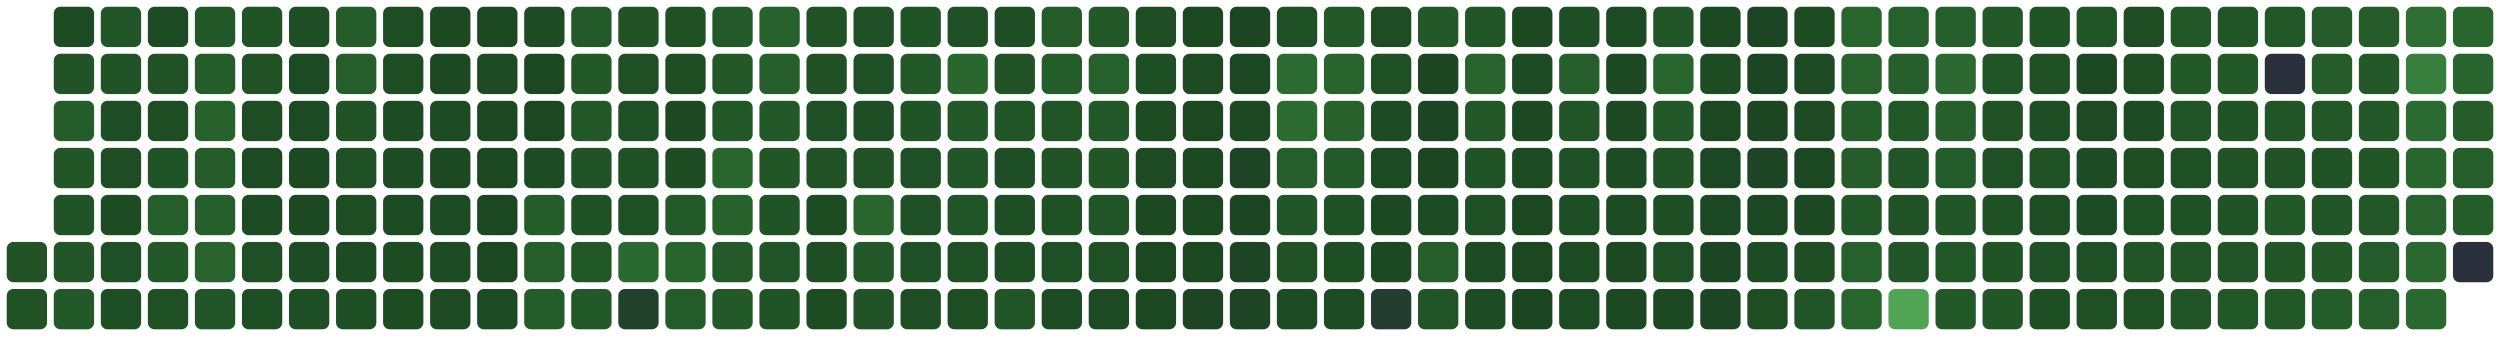
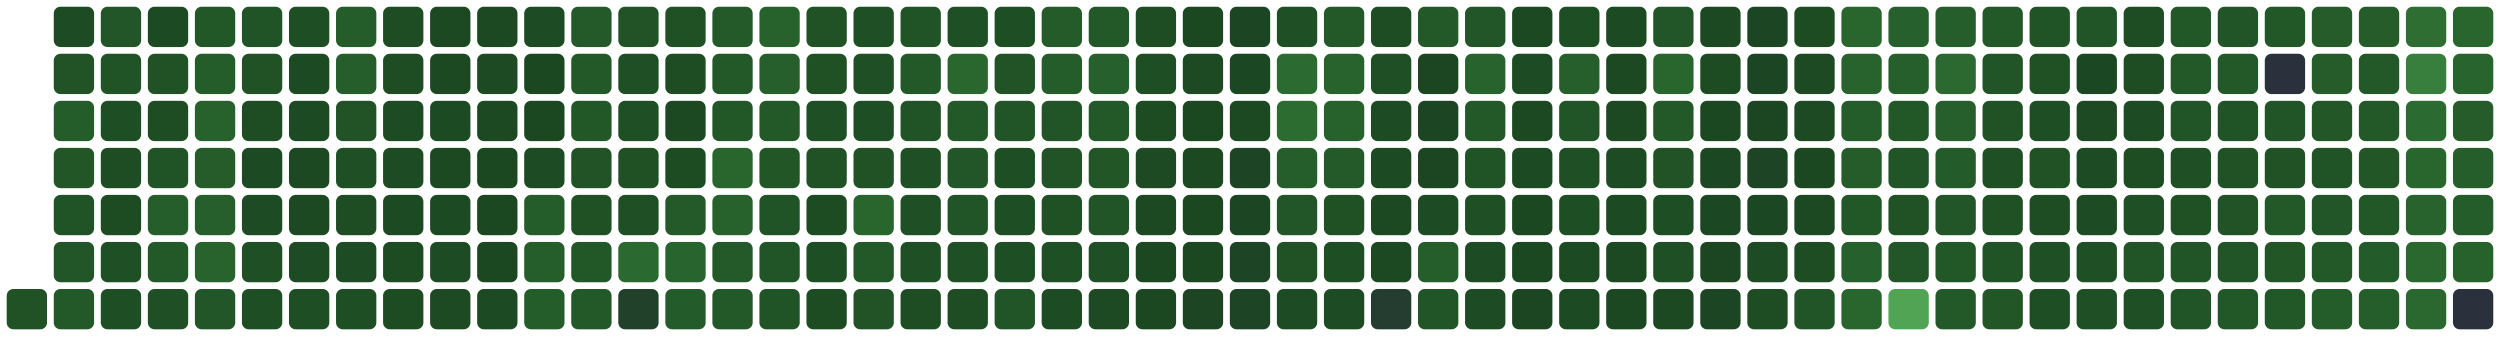
<svg xmlns="http://www.w3.org/2000/svg" width="744" height="100">
-   <rect x="2" y="72" width="12" height="12" rx="2" fill="rgb(33 83 38)" />
  <rect x="2" y="86" width="12" height="12" rx="2" fill="rgb(32 82 38)" />
  <rect x="16" y="2" width="12" height="12" rx="2" fill="rgb(29 75 35)" />
  <rect x="16" y="16" width="12" height="12" rx="2" fill="rgb(33 83 38)" />
  <rect x="16" y="30" width="12" height="12" rx="2" fill="rgb(37 93 42)" />
  <rect x="16" y="44" width="12" height="12" rx="2" fill="rgb(34 86 39)" />
  <rect x="16" y="58" width="12" height="12" rx="2" fill="rgb(32 83 38)" />
  <rect x="16" y="72" width="12" height="12" rx="2" fill="rgb(34 86 40)" />
  <rect x="16" y="86" width="12" height="12" rx="2" fill="rgb(35 89 41)" />
  <rect x="30" y="2" width="12" height="12" rx="2" fill="rgb(34 85 39)" />
  <rect x="30" y="16" width="12" height="12" rx="2" fill="rgb(32 83 38)" />
  <rect x="30" y="30" width="12" height="12" rx="2" fill="rgb(30 78 36)" />
  <rect x="30" y="44" width="12" height="12" rx="2" fill="rgb(30 77 35)" />
  <rect x="30" y="58" width="12" height="12" rx="2" fill="rgb(29 76 35)" />
  <rect x="30" y="72" width="12" height="12" rx="2" fill="rgb(31 80 37)" />
  <rect x="30" y="86" width="12" height="12" rx="2" fill="rgb(30 78 36)" />
  <rect x="44" y="2" width="12" height="12" rx="2" fill="rgb(28 74 34)" />
  <rect x="44" y="16" width="12" height="12" rx="2" fill="rgb(32 82 38)" />
  <rect x="44" y="30" width="12" height="12" rx="2" fill="rgb(30 77 36)" />
  <rect x="44" y="44" width="12" height="12" rx="2" fill="rgb(32 83 38)" />
  <rect x="44" y="58" width="12" height="12" rx="2" fill="rgb(37 93 43)" />
  <rect x="44" y="72" width="12" height="12" rx="2" fill="rgb(35 89 41)" />
  <rect x="44" y="86" width="12" height="12" rx="2" fill="rgb(31 80 37)" />
  <rect x="58" y="2" width="12" height="12" rx="2" fill="rgb(34 87 40)" />
  <rect x="58" y="16" width="12" height="12" rx="2" fill="rgb(36 92 42)" />
  <rect x="58" y="30" width="12" height="12" rx="2" fill="rgb(39 97 44)" />
  <rect x="58" y="44" width="12" height="12" rx="2" fill="rgb(37 92 42)" />
  <rect x="58" y="58" width="12" height="12" rx="2" fill="rgb(38 95 43)" />
  <rect x="58" y="72" width="12" height="12" rx="2" fill="rgb(40 99 45)" />
  <rect x="58" y="86" width="12" height="12" rx="2" fill="rgb(34 86 40)" />
  <rect x="72" y="2" width="12" height="12" rx="2" fill="rgb(32 83 38)" />
  <rect x="72" y="16" width="12" height="12" rx="2" fill="rgb(32 82 38)" />
  <rect x="72" y="30" width="12" height="12" rx="2" fill="rgb(30 77 36)" />
  <rect x="72" y="44" width="12" height="12" rx="2" fill="rgb(28 74 34)" />
  <rect x="72" y="58" width="12" height="12" rx="2" fill="rgb(29 75 35)" />
  <rect x="72" y="72" width="12" height="12" rx="2" fill="rgb(31 79 37)" />
  <rect x="72" y="86" width="12" height="12" rx="2" fill="rgb(30 78 36)" />
  <rect x="86" y="2" width="12" height="12" rx="2" fill="rgb(30 78 36)" />
  <rect x="86" y="16" width="12" height="12" rx="2" fill="rgb(28 74 34)" />
  <rect x="86" y="30" width="12" height="12" rx="2" fill="rgb(28 74 34)" />
  <rect x="86" y="44" width="12" height="12" rx="2" fill="rgb(28 73 34)" />
  <rect x="86" y="58" width="12" height="12" rx="2" fill="rgb(28 73 34)" />
  <rect x="86" y="72" width="12" height="12" rx="2" fill="rgb(29 75 35)" />
  <rect x="86" y="86" width="12" height="12" rx="2" fill="rgb(30 78 36)" />
  <rect x="100" y="2" width="12" height="12" rx="2" fill="rgb(36 92 42)" />
  <rect x="100" y="16" width="12" height="12" rx="2" fill="rgb(37 93 43)" />
  <rect x="100" y="30" width="12" height="12" rx="2" fill="rgb(33 83 38)" />
  <rect x="100" y="44" width="12" height="12" rx="2" fill="rgb(31 80 37)" />
  <rect x="100" y="58" width="12" height="12" rx="2" fill="rgb(30 77 36)" />
  <rect x="100" y="72" width="12" height="12" rx="2" fill="rgb(29 75 35)" />
  <rect x="100" y="86" width="12" height="12" rx="2" fill="rgb(30 79 36)" />
  <rect x="114" y="2" width="12" height="12" rx="2" fill="rgb(30 77 36)" />
  <rect x="114" y="16" width="12" height="12" rx="2" fill="rgb(30 77 35)" />
  <rect x="114" y="30" width="12" height="12" rx="2" fill="rgb(29 75 35)" />
  <rect x="114" y="44" width="12" height="12" rx="2" fill="rgb(29 75 35)" />
  <rect x="114" y="58" width="12" height="12" rx="2" fill="rgb(28 74 34)" />
  <rect x="114" y="72" width="12" height="12" rx="2" fill="rgb(29 76 35)" />
  <rect x="114" y="86" width="12" height="12" rx="2" fill="rgb(29 76 35)" />
  <rect x="128" y="2" width="12" height="12" rx="2" fill="rgb(28 72 34)" />
  <rect x="128" y="16" width="12" height="12" rx="2" fill="rgb(28 73 34)" />
  <rect x="128" y="30" width="12" height="12" rx="2" fill="rgb(28 74 34)" />
  <rect x="128" y="44" width="12" height="12" rx="2" fill="rgb(28 72 34)" />
  <rect x="128" y="58" width="12" height="12" rx="2" fill="rgb(28 74 34)" />
  <rect x="128" y="72" width="12" height="12" rx="2" fill="rgb(29 75 35)" />
  <rect x="128" y="86" width="12" height="12" rx="2" fill="rgb(29 74 34)" />
  <rect x="142" y="2" width="12" height="12" rx="2" fill="rgb(28 73 34)" />
  <rect x="142" y="16" width="12" height="12" rx="2" fill="rgb(29 74 34)" />
  <rect x="142" y="30" width="12" height="12" rx="2" fill="rgb(28 73 34)" />
  <rect x="142" y="44" width="12" height="12" rx="2" fill="rgb(27 71 33)" />
  <rect x="142" y="58" width="12" height="12" rx="2" fill="rgb(27 71 33)" />
  <rect x="142" y="72" width="12" height="12" rx="2" fill="rgb(27 72 33)" />
  <rect x="142" y="86" width="12" height="12" rx="2" fill="rgb(28 74 34)" />
  <rect x="156" y="2" width="12" height="12" rx="2" fill="rgb(29 75 35)" />
  <rect x="156" y="16" width="12" height="12" rx="2" fill="rgb(27 71 33)" />
  <rect x="156" y="30" width="12" height="12" rx="2" fill="rgb(28 72 33)" />
  <rect x="156" y="44" width="12" height="12" rx="2" fill="rgb(29 75 35)" />
  <rect x="156" y="58" width="12" height="12" rx="2" fill="rgb(37 93 42)" />
  <rect x="156" y="72" width="12" height="12" rx="2" fill="rgb(38 94 43)" />
  <rect x="156" y="86" width="12" height="12" rx="2" fill="rgb(37 93 42)" />
  <rect x="170" y="2" width="12" height="12" rx="2" fill="rgb(36 90 41)" />
  <rect x="170" y="16" width="12" height="12" rx="2" fill="rgb(35 89 41)" />
  <rect x="170" y="30" width="12" height="12" rx="2" fill="rgb(34 87 40)" />
  <rect x="170" y="44" width="12" height="12" rx="2" fill="rgb(33 83 38)" />
  <rect x="170" y="58" width="12" height="12" rx="2" fill="rgb(32 81 37)" />
  <rect x="170" y="72" width="12" height="12" rx="2" fill="rgb(34 87 40)" />
  <rect x="170" y="86" width="12" height="12" rx="2" fill="rgb(35 88 40)" />
  <rect x="184" y="2" width="12" height="12" rx="2" fill="rgb(33 83 38)" />
  <rect x="184" y="16" width="12" height="12" rx="2" fill="rgb(31 80 37)" />
  <rect x="184" y="30" width="12" height="12" rx="2" fill="rgb(31 79 36)" />
  <rect x="184" y="44" width="12" height="12" rx="2" fill="rgb(32 81 37)" />
  <rect x="184" y="58" width="12" height="12" rx="2" fill="rgb(31 80 37)" />
  <rect x="184" y="72" width="12" height="12" rx="2" fill="rgb(42 105 47)" />
  <rect x="184" y="86" width="12" height="12" rx="2" fill="rgb(33 65 43)" />
  <rect x="198" y="2" width="12" height="12" rx="2" fill="rgb(32 81 37)" />
  <rect x="198" y="16" width="12" height="12" rx="2" fill="rgb(30 77 35)" />
  <rect x="198" y="30" width="12" height="12" rx="2" fill="rgb(28 73 34)" />
  <rect x="198" y="44" width="12" height="12" rx="2" fill="rgb(29 76 35)" />
  <rect x="198" y="58" width="12" height="12" rx="2" fill="rgb(36 90 41)" />
  <rect x="198" y="72" width="12" height="12" rx="2" fill="rgb(40 100 45)" />
  <rect x="198" y="86" width="12" height="12" rx="2" fill="rgb(36 91 42)" />
  <rect x="212" y="2" width="12" height="12" rx="2" fill="rgb(36 90 41)" />
  <rect x="212" y="16" width="12" height="12" rx="2" fill="rgb(35 89 41)" />
  <rect x="212" y="30" width="12" height="12" rx="2" fill="rgb(34 87 40)" />
  <rect x="212" y="44" width="12" height="12" rx="2" fill="rgb(41 102 46)" />
  <rect x="212" y="58" width="12" height="12" rx="2" fill="rgb(39 98 45)" />
  <rect x="212" y="72" width="12" height="12" rx="2" fill="rgb(36 90 41)" />
  <rect x="212" y="86" width="12" height="12" rx="2" fill="rgb(35 88 40)" />
  <rect x="226" y="2" width="12" height="12" rx="2" fill="rgb(39 98 45)" />
  <rect x="226" y="16" width="12" height="12" rx="2" fill="rgb(38 95 43)" />
  <rect x="226" y="30" width="12" height="12" rx="2" fill="rgb(35 88 40)" />
  <rect x="226" y="44" width="12" height="12" rx="2" fill="rgb(34 86 39)" />
  <rect x="226" y="58" width="12" height="12" rx="2" fill="rgb(32 83 38)" />
  <rect x="226" y="72" width="12" height="12" rx="2" fill="rgb(33 85 39)" />
  <rect x="226" y="86" width="12" height="12" rx="2" fill="rgb(32 83 38)" />
  <rect x="240" y="2" width="12" height="12" rx="2" fill="rgb(32 82 38)" />
  <rect x="240" y="16" width="12" height="12" rx="2" fill="rgb(32 81 37)" />
  <rect x="240" y="30" width="12" height="12" rx="2" fill="rgb(31 80 37)" />
  <rect x="240" y="44" width="12" height="12" rx="2" fill="rgb(32 82 38)" />
  <rect x="240" y="58" width="12" height="12" rx="2" fill="rgb(29 76 35)" />
  <rect x="240" y="72" width="12" height="12" rx="2" fill="rgb(30 78 36)" />
  <rect x="240" y="86" width="12" height="12" rx="2" fill="rgb(29 76 35)" />
  <rect x="254" y="2" width="12" height="12" rx="2" fill="rgb(31 79 36)" />
  <rect x="254" y="16" width="12" height="12" rx="2" fill="rgb(31 80 37)" />
  <rect x="254" y="30" width="12" height="12" rx="2" fill="rgb(30 78 36)" />
  <rect x="254" y="44" width="12" height="12" rx="2" fill="rgb(32 82 38)" />
  <rect x="254" y="58" width="12" height="12" rx="2" fill="rgb(41 102 46)" />
  <rect x="254" y="72" width="12" height="12" rx="2" fill="rgb(35 88 40)" />
  <rect x="254" y="86" width="12" height="12" rx="2" fill="rgb(33 83 38)" />
  <rect x="268" y="2" width="12" height="12" rx="2" fill="rgb(32 83 38)" />
  <rect x="268" y="16" width="12" height="12" rx="2" fill="rgb(35 89 41)" />
  <rect x="268" y="30" width="12" height="12" rx="2" fill="rgb(32 83 38)" />
  <rect x="268" y="44" width="12" height="12" rx="2" fill="rgb(31 79 36)" />
  <rect x="268" y="58" width="12" height="12" rx="2" fill="rgb(31 80 37)" />
  <rect x="268" y="72" width="12" height="12" rx="2" fill="rgb(31 79 37)" />
  <rect x="268" y="86" width="12" height="12" rx="2" fill="rgb(30 77 36)" />
  <rect x="282" y="2" width="12" height="12" rx="2" fill="rgb(31 80 37)" />
  <rect x="282" y="16" width="12" height="12" rx="2" fill="rgb(42 103 47)" />
  <rect x="282" y="30" width="12" height="12" rx="2" fill="rgb(35 88 40)" />
  <rect x="282" y="44" width="12" height="12" rx="2" fill="rgb(34 86 40)" />
  <rect x="282" y="58" width="12" height="12" rx="2" fill="rgb(33 84 39)" />
  <rect x="282" y="72" width="12" height="12" rx="2" fill="rgb(31 79 36)" />
  <rect x="282" y="86" width="12" height="12" rx="2" fill="rgb(30 77 35)" />
  <rect x="296" y="2" width="12" height="12" rx="2" fill="rgb(30 78 36)" />
  <rect x="296" y="16" width="12" height="12" rx="2" fill="rgb(33 83 38)" />
  <rect x="296" y="30" width="12" height="12" rx="2" fill="rgb(33 84 39)" />
  <rect x="296" y="44" width="12" height="12" rx="2" fill="rgb(30 78 36)" />
  <rect x="296" y="58" width="12" height="12" rx="2" fill="rgb(30 78 36)" />
  <rect x="296" y="72" width="12" height="12" rx="2" fill="rgb(30 78 36)" />
  <rect x="296" y="86" width="12" height="12" rx="2" fill="rgb(33 84 39)" />
  <rect x="310" y="2" width="12" height="12" rx="2" fill="rgb(36 91 41)" />
  <rect x="310" y="16" width="12" height="12" rx="2" fill="rgb(37 93 42)" />
  <rect x="310" y="30" width="12" height="12" rx="2" fill="rgb(33 84 39)" />
  <rect x="310" y="44" width="12" height="12" rx="2" fill="rgb(33 83 38)" />
  <rect x="310" y="58" width="12" height="12" rx="2" fill="rgb(31 81 37)" />
  <rect x="310" y="72" width="12" height="12" rx="2" fill="rgb(31 79 36)" />
  <rect x="310" y="86" width="12" height="12" rx="2" fill="rgb(29 75 35)" />
  <rect x="324" y="2" width="12" height="12" rx="2" fill="rgb(35 89 41)" />
  <rect x="324" y="16" width="12" height="12" rx="2" fill="rgb(38 96 44)" />
  <rect x="324" y="30" width="12" height="12" rx="2" fill="rgb(35 88 40)" />
  <rect x="324" y="44" width="12" height="12" rx="2" fill="rgb(34 86 39)" />
  <rect x="324" y="58" width="12" height="12" rx="2" fill="rgb(33 84 39)" />
  <rect x="324" y="72" width="12" height="12" rx="2" fill="rgb(31 79 36)" />
  <rect x="324" y="86" width="12" height="12" rx="2" fill="rgb(29 74 34)" />
  <rect x="338" y="2" width="12" height="12" rx="2" fill="rgb(30 77 36)" />
  <rect x="338" y="16" width="12" height="12" rx="2" fill="rgb(30 78 36)" />
  <rect x="338" y="30" width="12" height="12" rx="2" fill="rgb(29 76 35)" />
  <rect x="338" y="44" width="12" height="12" rx="2" fill="rgb(29 74 34)" />
  <rect x="338" y="58" width="12" height="12" rx="2" fill="rgb(28 73 34)" />
  <rect x="338" y="72" width="12" height="12" rx="2" fill="rgb(27 72 33)" />
  <rect x="338" y="86" width="12" height="12" rx="2" fill="rgb(27 72 33)" />
  <rect x="352" y="2" width="12" height="12" rx="2" fill="rgb(28 72 33)" />
  <rect x="352" y="16" width="12" height="12" rx="2" fill="rgb(29 74 34)" />
  <rect x="352" y="30" width="12" height="12" rx="2" fill="rgb(27 72 33)" />
  <rect x="352" y="44" width="12" height="12" rx="2" fill="rgb(28 73 34)" />
  <rect x="352" y="58" width="12" height="12" rx="2" fill="rgb(27 71 33)" />
  <rect x="352" y="72" width="12" height="12" rx="2" fill="rgb(27 71 33)" />
  <rect x="352" y="86" width="12" height="12" rx="2" fill="rgb(29 69 36)" />
  <rect x="366" y="2" width="12" height="12" rx="2" fill="rgb(28 70 35)" />
  <rect x="366" y="16" width="12" height="12" rx="2" fill="rgb(27 71 34)" />
  <rect x="366" y="30" width="12" height="12" rx="2" fill="rgb(28 73 34)" />
  <rect x="366" y="44" width="12" height="12" rx="2" fill="rgb(29 69 37)" />
  <rect x="366" y="58" width="12" height="12" rx="2" fill="rgb(28 70 35)" />
  <rect x="366" y="72" width="12" height="12" rx="2" fill="rgb(29 69 37)" />
  <rect x="366" y="86" width="12" height="12" rx="2" fill="rgb(30 68 38)" />
  <rect x="380" y="2" width="12" height="12" rx="2" fill="rgb(31 80 37)" />
  <rect x="380" y="16" width="12" height="12" rx="2" fill="rgb(43 106 48)" />
  <rect x="380" y="30" width="12" height="12" rx="2" fill="rgb(44 108 49)" />
  <rect x="380" y="44" width="12" height="12" rx="2" fill="rgb(37 93 43)" />
  <rect x="380" y="58" width="12" height="12" rx="2" fill="rgb(34 86 40)" />
  <rect x="380" y="72" width="12" height="12" rx="2" fill="rgb(32 82 38)" />
  <rect x="380" y="86" width="12" height="12" rx="2" fill="rgb(29 75 35)" />
  <rect x="394" y="2" width="12" height="12" rx="2" fill="rgb(35 88 40)" />
  <rect x="394" y="16" width="12" height="12" rx="2" fill="rgb(40 99 45)" />
  <rect x="394" y="30" width="12" height="12" rx="2" fill="rgb(39 97 44)" />
  <rect x="394" y="44" width="12" height="12" rx="2" fill="rgb(36 90 41)" />
  <rect x="394" y="58" width="12" height="12" rx="2" fill="rgb(32 81 37)" />
  <rect x="394" y="72" width="12" height="12" rx="2" fill="rgb(30 78 36)" />
  <rect x="394" y="86" width="12" height="12" rx="2" fill="rgb(29 75 35)" />
  <rect x="408" y="2" width="12" height="12" rx="2" fill="rgb(30 77 36)" />
  <rect x="408" y="16" width="12" height="12" rx="2" fill="rgb(31 80 37)" />
  <rect x="408" y="30" width="12" height="12" rx="2" fill="rgb(29 75 35)" />
  <rect x="408" y="44" width="12" height="12" rx="2" fill="rgb(28 74 34)" />
  <rect x="408" y="58" width="12" height="12" rx="2" fill="rgb(28 73 34)" />
  <rect x="408" y="72" width="12" height="12" rx="2" fill="rgb(28 73 34)" />
  <rect x="408" y="86" width="12" height="12" rx="2" fill="rgb(36 61 48)" />
  <rect x="422" y="2" width="12" height="12" rx="2" fill="rgb(35 89 41)" />
  <rect x="422" y="16" width="12" height="12" rx="2" fill="rgb(28 70 34)" />
  <rect x="422" y="30" width="12" height="12" rx="2" fill="rgb(28 70 35)" />
  <rect x="422" y="44" width="12" height="12" rx="2" fill="rgb(28 70 34)" />
  <rect x="422" y="58" width="12" height="12" rx="2" fill="rgb(29 75 35)" />
  <rect x="422" y="72" width="12" height="12" rx="2" fill="rgb(37 94 43)" />
  <rect x="422" y="86" width="12" height="12" rx="2" fill="rgb(33 84 38)" />
  <rect x="436" y="2" width="12" height="12" rx="2" fill="rgb(34 85 39)" />
  <rect x="436" y="16" width="12" height="12" rx="2" fill="rgb(40 99 45)" />
  <rect x="436" y="30" width="12" height="12" rx="2" fill="rgb(35 88 40)" />
  <rect x="436" y="44" width="12" height="12" rx="2" fill="rgb(32 83 38)" />
  <rect x="436" y="58" width="12" height="12" rx="2" fill="rgb(31 79 37)" />
  <rect x="436" y="72" width="12" height="12" rx="2" fill="rgb(29 75 35)" />
  <rect x="436" y="86" width="12" height="12" rx="2" fill="rgb(29 75 35)" />
  <rect x="450" y="2" width="12" height="12" rx="2" fill="rgb(28 73 34)" />
  <rect x="450" y="16" width="12" height="12" rx="2" fill="rgb(29 75 35)" />
  <rect x="450" y="30" width="12" height="12" rx="2" fill="rgb(28 73 34)" />
  <rect x="450" y="44" width="12" height="12" rx="2" fill="rgb(28 74 34)" />
  <rect x="450" y="58" width="12" height="12" rx="2" fill="rgb(27 72 33)" />
  <rect x="450" y="72" width="12" height="12" rx="2" fill="rgb(27 72 33)" />
  <rect x="450" y="86" width="12" height="12" rx="2" fill="rgb(28 70 34)" />
  <rect x="464" y="2" width="12" height="12" rx="2" fill="rgb(30 78 36)" />
  <rect x="464" y="16" width="12" height="12" rx="2" fill="rgb(38 95 43)" />
  <rect x="464" y="30" width="12" height="12" rx="2" fill="rgb(33 85 39)" />
  <rect x="464" y="44" width="12" height="12" rx="2" fill="rgb(31 80 37)" />
  <rect x="464" y="58" width="12" height="12" rx="2" fill="rgb(30 78 36)" />
  <rect x="464" y="72" width="12" height="12" rx="2" fill="rgb(28 74 34)" />
  <rect x="464" y="86" width="12" height="12" rx="2" fill="rgb(28 74 34)" />
  <rect x="478" y="2" width="12" height="12" rx="2" fill="rgb(28 74 34)" />
  <rect x="478" y="16" width="12" height="12" rx="2" fill="rgb(28 73 34)" />
  <rect x="478" y="30" width="12" height="12" rx="2" fill="rgb(28 73 34)" />
  <rect x="478" y="44" width="12" height="12" rx="2" fill="rgb(29 75 35)" />
  <rect x="478" y="58" width="12" height="12" rx="2" fill="rgb(28 74 34)" />
  <rect x="478" y="72" width="12" height="12" rx="2" fill="rgb(28 73 34)" />
  <rect x="478" y="86" width="12" height="12" rx="2" fill="rgb(27 72 33)" />
  <rect x="492" y="2" width="12" height="12" rx="2" fill="rgb(34 86 40)" />
  <rect x="492" y="16" width="12" height="12" rx="2" fill="rgb(41 102 46)" />
  <rect x="492" y="30" width="12" height="12" rx="2" fill="rgb(35 88 40)" />
  <rect x="492" y="44" width="12" height="12" rx="2" fill="rgb(33 83 38)" />
  <rect x="492" y="58" width="12" height="12" rx="2" fill="rgb(30 78 36)" />
  <rect x="492" y="72" width="12" height="12" rx="2" fill="rgb(31 79 36)" />
  <rect x="492" y="86" width="12" height="12" rx="2" fill="rgb(28 73 34)" />
  <rect x="506" y="2" width="12" height="12" rx="2" fill="rgb(28 73 34)" />
  <rect x="506" y="16" width="12" height="12" rx="2" fill="rgb(29 76 35)" />
  <rect x="506" y="30" width="12" height="12" rx="2" fill="rgb(27 72 33)" />
  <rect x="506" y="44" width="12" height="12" rx="2" fill="rgb(27 71 34)" />
  <rect x="506" y="58" width="12" height="12" rx="2" fill="rgb(27 71 34)" />
  <rect x="506" y="72" width="12" height="12" rx="2" fill="rgb(28 70 34)" />
  <rect x="506" y="86" width="12" height="12" rx="2" fill="rgb(28 70 35)" />
  <rect x="520" y="2" width="12" height="12" rx="2" fill="rgb(28 70 35)" />
  <rect x="520" y="16" width="12" height="12" rx="2" fill="rgb(28 70 35)" />
  <rect x="520" y="30" width="12" height="12" rx="2" fill="rgb(28 70 34)" />
  <rect x="520" y="44" width="12" height="12" rx="2" fill="rgb(29 69 37)" />
  <rect x="520" y="58" width="12" height="12" rx="2" fill="rgb(27 71 34)" />
  <rect x="520" y="72" width="12" height="12" rx="2" fill="rgb(29 75 35)" />
  <rect x="520" y="86" width="12" height="12" rx="2" fill="rgb(30 77 36)" />
  <rect x="534" y="2" width="12" height="12" rx="2" fill="rgb(29 76 35)" />
  <rect x="534" y="16" width="12" height="12" rx="2" fill="rgb(29 74 35)" />
  <rect x="534" y="30" width="12" height="12" rx="2" fill="rgb(29 74 34)" />
  <rect x="534" y="44" width="12" height="12" rx="2" fill="rgb(27 72 33)" />
  <rect x="534" y="58" width="12" height="12" rx="2" fill="rgb(28 73 34)" />
  <rect x="534" y="72" width="12" height="12" rx="2" fill="rgb(30 77 36)" />
  <rect x="534" y="86" width="12" height="12" rx="2" fill="rgb(33 85 39)" />
  <rect x="548" y="2" width="12" height="12" rx="2" fill="rgb(41 102 46)" />
  <rect x="548" y="16" width="12" height="12" rx="2" fill="rgb(40 99 45)" />
  <rect x="548" y="30" width="12" height="12" rx="2" fill="rgb(37 93 42)" />
  <rect x="548" y="44" width="12" height="12" rx="2" fill="rgb(37 92 42)" />
  <rect x="548" y="58" width="12" height="12" rx="2" fill="rgb(34 87 40)" />
  <rect x="548" y="72" width="12" height="12" rx="2" fill="rgb(38 96 44)" />
  <rect x="548" y="86" width="12" height="12" rx="2" fill="rgb(41 102 46)" />
  <rect x="562" y="2" width="12" height="12" rx="2" fill="rgb(38 96 44)" />
  <rect x="562" y="16" width="12" height="12" rx="2" fill="rgb(38 95 43)" />
  <rect x="562" y="30" width="12" height="12" rx="2" fill="rgb(34 87 40)" />
  <rect x="562" y="44" width="12" height="12" rx="2" fill="rgb(33 84 39)" />
  <rect x="562" y="58" width="12" height="12" rx="2" fill="rgb(32 82 38)" />
  <rect x="562" y="72" width="12" height="12" rx="2" fill="rgb(34 85 39)" />
  <rect x="562" y="86" width="12" height="12" rx="2" fill="rgb(82 164 85)" />
  <rect x="576" y="2" width="12" height="12" rx="2" fill="rgb(37 93 43)" />
  <rect x="576" y="16" width="12" height="12" rx="2" fill="rgb(43 105 48)" />
  <rect x="576" y="30" width="12" height="12" rx="2" fill="rgb(38 95 43)" />
  <rect x="576" y="44" width="12" height="12" rx="2" fill="rgb(36 91 42)" />
  <rect x="576" y="58" width="12" height="12" rx="2" fill="rgb(34 86 40)" />
  <rect x="576" y="72" width="12" height="12" rx="2" fill="rgb(34 87 40)" />
  <rect x="576" y="86" width="12" height="12" rx="2" fill="rgb(35 88 40)" />
  <rect x="590" y="2" width="12" height="12" rx="2" fill="rgb(35 88 40)" />
  <rect x="590" y="16" width="12" height="12" rx="2" fill="rgb(33 84 39)" />
  <rect x="590" y="30" width="12" height="12" rx="2" fill="rgb(32 82 38)" />
  <rect x="590" y="44" width="12" height="12" rx="2" fill="rgb(31 80 37)" />
  <rect x="590" y="58" width="12" height="12" rx="2" fill="rgb(32 81 37)" />
  <rect x="590" y="72" width="12" height="12" rx="2" fill="rgb(32 83 38)" />
  <rect x="590" y="86" width="12" height="12" rx="2" fill="rgb(34 86 39)" />
  <rect x="604" y="2" width="12" height="12" rx="2" fill="rgb(32 83 38)" />
  <rect x="604" y="16" width="12" height="12" rx="2" fill="rgb(32 81 37)" />
  <rect x="604" y="30" width="12" height="12" rx="2" fill="rgb(30 78 36)" />
  <rect x="604" y="44" width="12" height="12" rx="2" fill="rgb(32 82 38)" />
  <rect x="604" y="58" width="12" height="12" rx="2" fill="rgb(30 77 36)" />
  <rect x="604" y="72" width="12" height="12" rx="2" fill="rgb(31 79 36)" />
  <rect x="604" y="86" width="12" height="12" rx="2" fill="rgb(30 78 36)" />
  <rect x="618" y="2" width="12" height="12" rx="2" fill="rgb(33 85 39)" />
  <rect x="618" y="16" width="12" height="12" rx="2" fill="rgb(27 71 34)" />
  <rect x="618" y="30" width="12" height="12" rx="2" fill="rgb(29 74 34)" />
  <rect x="618" y="44" width="12" height="12" rx="2" fill="rgb(29 75 35)" />
  <rect x="618" y="58" width="12" height="12" rx="2" fill="rgb(29 75 35)" />
  <rect x="618" y="72" width="12" height="12" rx="2" fill="rgb(31 79 37)" />
  <rect x="618" y="86" width="12" height="12" rx="2" fill="rgb(31 79 36)" />
  <rect x="632" y="2" width="12" height="12" rx="2" fill="rgb(30 77 35)" />
  <rect x="632" y="16" width="12" height="12" rx="2" fill="rgb(30 77 36)" />
  <rect x="632" y="30" width="12" height="12" rx="2" fill="rgb(29 75 35)" />
  <rect x="632" y="44" width="12" height="12" rx="2" fill="rgb(30 77 36)" />
  <rect x="632" y="58" width="12" height="12" rx="2" fill="rgb(31 79 36)" />
  <rect x="632" y="72" width="12" height="12" rx="2" fill="rgb(33 85 39)" />
  <rect x="632" y="86" width="12" height="12" rx="2" fill="rgb(31 80 37)" />
  <rect x="646" y="2" width="12" height="12" rx="2" fill="rgb(34 87 40)" />
  <rect x="646" y="16" width="12" height="12" rx="2" fill="rgb(35 89 41)" />
  <rect x="646" y="30" width="12" height="12" rx="2" fill="rgb(33 84 39)" />
  <rect x="646" y="44" width="12" height="12" rx="2" fill="rgb(31 80 37)" />
  <rect x="646" y="58" width="12" height="12" rx="2" fill="rgb(31 81 37)" />
  <rect x="646" y="72" width="12" height="12" rx="2" fill="rgb(33 85 39)" />
  <rect x="646" y="86" width="12" height="12" rx="2" fill="rgb(33 84 39)" />
  <rect x="660" y="2" width="12" height="12" rx="2" fill="rgb(33 84 39)" />
  <rect x="660" y="16" width="12" height="12" rx="2" fill="rgb(35 88 40)" />
  <rect x="660" y="30" width="12" height="12" rx="2" fill="rgb(32 83 38)" />
  <rect x="660" y="44" width="12" height="12" rx="2" fill="rgb(32 82 38)" />
  <rect x="660" y="58" width="12" height="12" rx="2" fill="rgb(33 83 38)" />
  <rect x="660" y="72" width="12" height="12" rx="2" fill="rgb(33 84 39)" />
  <rect x="660" y="86" width="12" height="12" rx="2" fill="rgb(34 87 40)" />
  <rect x="674" y="2" width="12" height="12" rx="2" fill="rgb(34 87 40)" />
  <rect x="674" y="16" width="12" height="12" rx="2" fill="#2A313C" />
  <rect x="674" y="30" width="12" height="12" rx="2" fill="rgb(33 84 39)" />
  <rect x="674" y="44" width="12" height="12" rx="2" fill="rgb(32 82 38)" />
  <rect x="674" y="58" width="12" height="12" rx="2" fill="rgb(35 89 41)" />
  <rect x="674" y="72" width="12" height="12" rx="2" fill="rgb(34 86 39)" />
  <rect x="674" y="86" width="12" height="12" rx="2" fill="rgb(34 87 40)" />
  <rect x="688" y="2" width="12" height="12" rx="2" fill="rgb(37 92 42)" />
  <rect x="688" y="16" width="12" height="12" rx="2" fill="rgb(37 92 42)" />
  <rect x="688" y="30" width="12" height="12" rx="2" fill="rgb(35 87 40)" />
  <rect x="688" y="44" width="12" height="12" rx="2" fill="rgb(32 83 38)" />
  <rect x="688" y="58" width="12" height="12" rx="2" fill="rgb(34 86 40)" />
  <rect x="688" y="72" width="12" height="12" rx="2" fill="rgb(35 89 41)" />
  <rect x="688" y="86" width="12" height="12" rx="2" fill="rgb(36 92 42)" />
  <rect x="702" y="2" width="12" height="12" rx="2" fill="rgb(37 92 42)" />
  <rect x="702" y="16" width="12" height="12" rx="2" fill="rgb(35 89 41)" />
  <rect x="702" y="30" width="12" height="12" rx="2" fill="rgb(35 88 40)" />
  <rect x="702" y="44" width="12" height="12" rx="2" fill="rgb(34 86 39)" />
  <rect x="702" y="58" width="12" height="12" rx="2" fill="rgb(34 87 40)" />
  <rect x="702" y="72" width="12" height="12" rx="2" fill="rgb(36 91 42)" />
  <rect x="702" y="86" width="12" height="12" rx="2" fill="rgb(37 93 43)" />
  <rect x="716" y="2" width="12" height="12" rx="2" fill="rgb(46 110 51)" />
  <rect x="716" y="16" width="12" height="12" rx="2" fill="rgb(56 126 60)" />
  <rect x="716" y="30" width="12" height="12" rx="2" fill="rgb(43 106 48)" />
  <rect x="716" y="44" width="12" height="12" rx="2" fill="rgb(41 102 46)" />
  <rect x="716" y="58" width="12" height="12" rx="2" fill="rgb(40 99 45)" />
  <rect x="716" y="72" width="12" height="12" rx="2" fill="rgb(42 104 47)" />
  <rect x="716" y="86" width="12" height="12" rx="2" fill="rgb(42 104 47)" />
  <rect x="730" y="2" width="12" height="12" rx="2" fill="rgb(41 102 46)" />
  <rect x="730" y="16" width="12" height="12" rx="2" fill="rgb(40 100 45)" />
  <rect x="730" y="30" width="12" height="12" rx="2" fill="rgb(37 92 42)" />
  <rect x="730" y="44" width="12" height="12" rx="2" fill="rgb(37 93 43)" />
  <rect x="730" y="58" width="12" height="12" rx="2" fill="rgb(37 93 42)" />
-   <rect x="730" y="72" width="12" height="12" rx="2" fill="#2A313C" />
+   <rect x="730" y="72" width="12" height="12" rx="2" fill="rgb(39 97 44)" />
+   <rect x="730" y="86" width="12" height="12" rx="2" fill="#2A313C" />
</svg>
